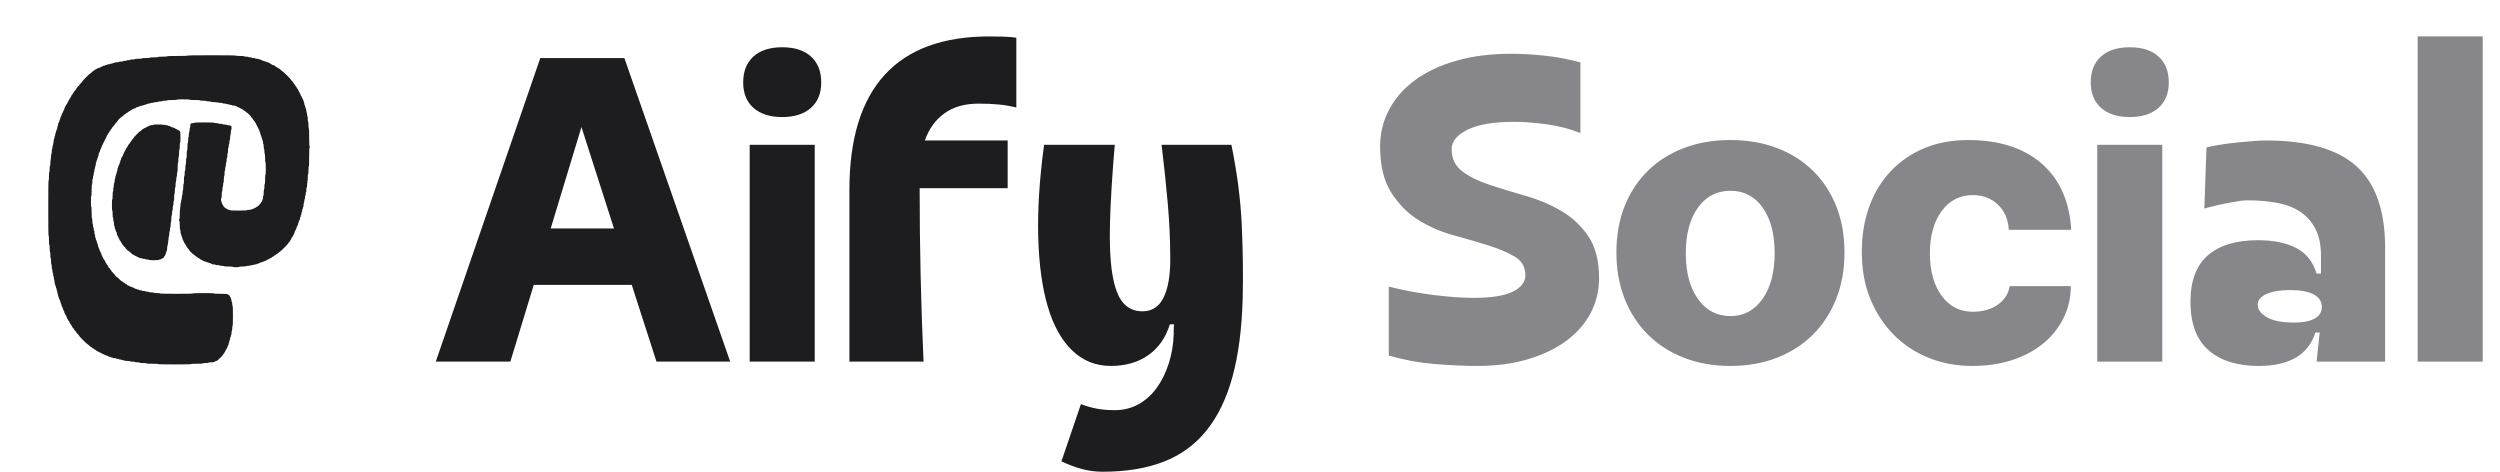
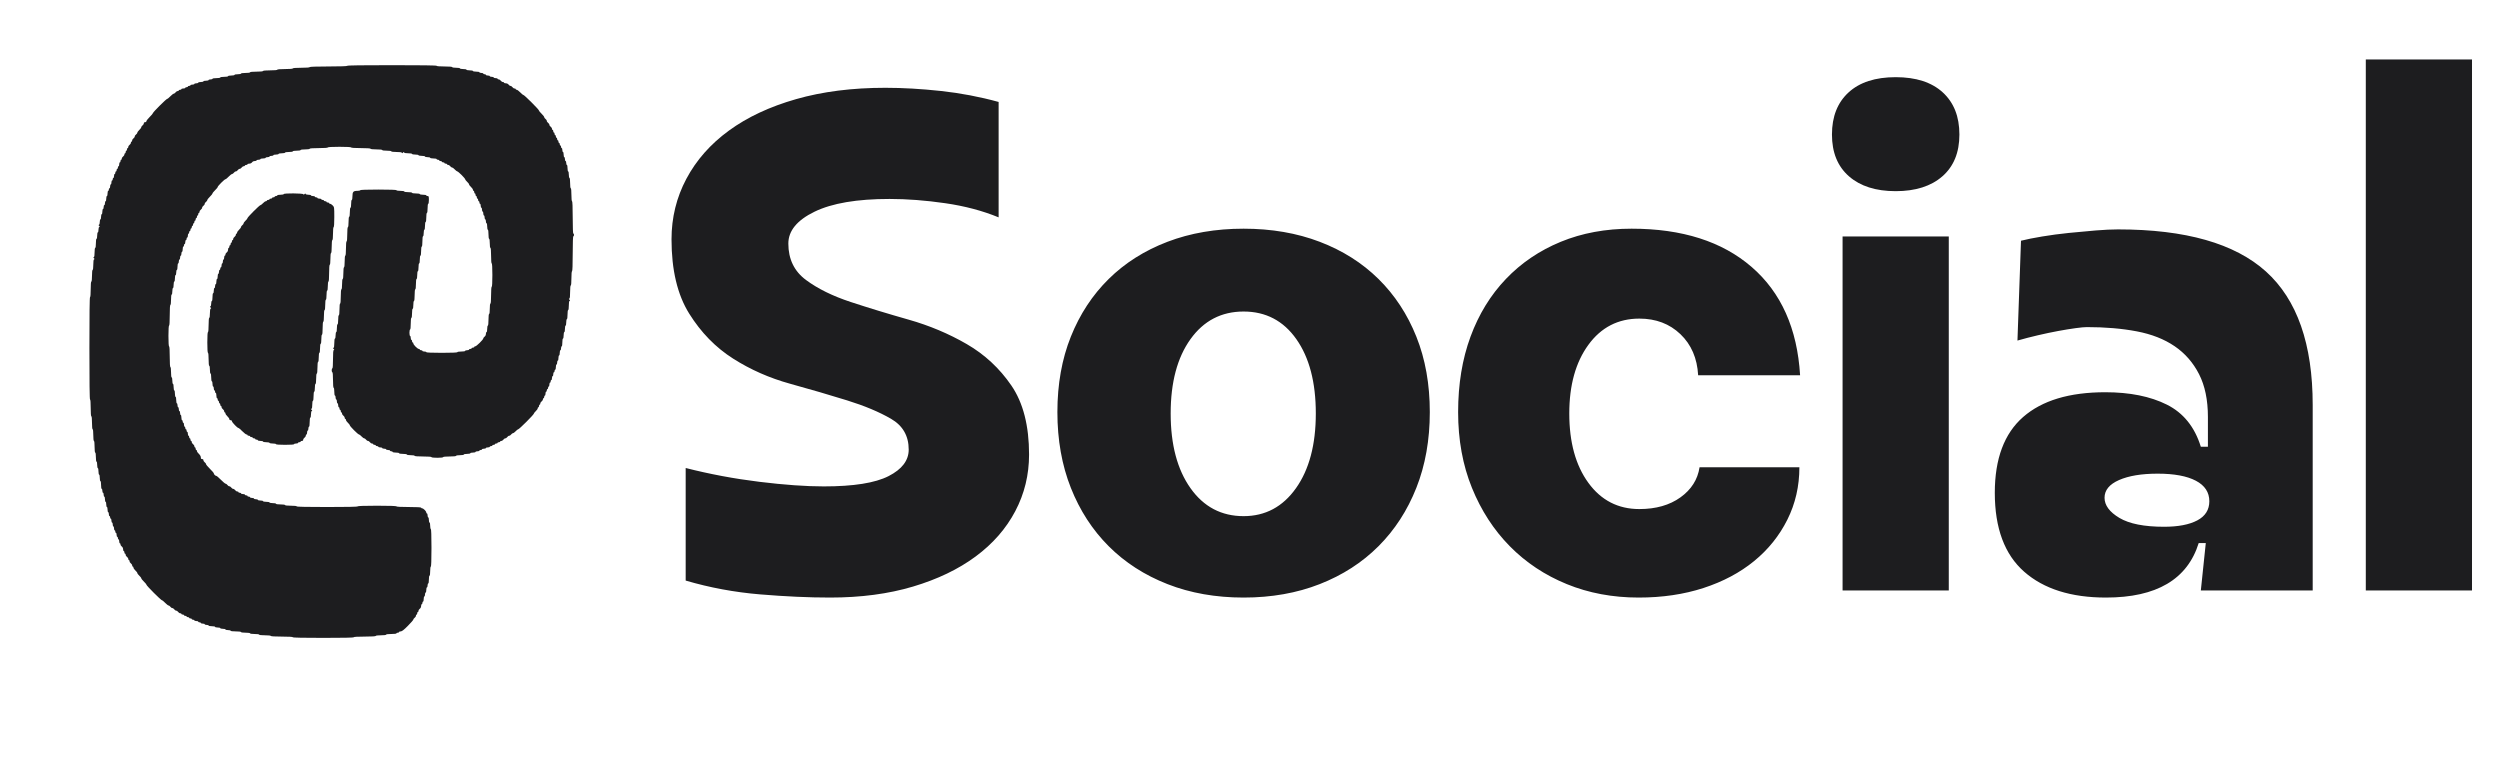
- <svg xmlns="http://www.w3.org/2000/svg" viewBox="0 0 5766 1088">
-   <svg x="0" y="71" width="826" height="826" viewBox="0 0 1024 1024" color="#1D1D1F">
+ <svg xmlns="http://www.w3.org/2000/svg" viewBox="0 0 3531 1088">
+   <svg x="0" y="28" width="937" height="937" viewBox="0 0 1024 1024" color="#1D1D1F">
    <g transform="translate(0,1024) scale(0.1,-0.1)" fill="currentColor" stroke="none">
      <path d="M5360 9530 c0 -6 -103 -10 -290 -10 -187 0 -290 -4 -290 -10 0 -6 -50 -10 -130 -10 -80 0 -130 -4 -130 -10 0 -6 -47 -10 -120 -10 -73 0 -120 -4 -120 -10 0 -6 -43 -10 -110 -10 -67 0 -110 -4 -110 -10 0 -6 -40 -10 -100 -10 -60 0 -100 -4 -100 -10 0 -6 -30 -10 -70 -10 -40 0 -70 -4 -70 -10 0 -5 -22 -10 -50 -10 -27 0 -50 -4 -50 -10 0 -5 -22 -10 -50 -10 -27 0 -50 -4 -50 -10 0 -6 -27 -10 -60 -10 -33 0 -60 -4 -60 -10 0 -6 -27 -10 -60 -10 -33 0 -60 -4 -60 -10 0 -5 -13 -10 -30 -10 -16 0 -30 -4 -30 -10 0 -5 -18 -10 -40 -10 -22 0 -40 -4 -40 -10 0 -5 -18 -10 -40 -10 -22 0 -40 -4 -40 -10 0 -5 -13 -10 -30 -10 -16 0 -30 -4 -30 -10 0 -5 -13 -10 -30 -10 -16 0 -30 -4 -30 -10 0 -5 -9 -10 -20 -10 -11 0 -20 -4 -20 -10 0 -5 -9 -10 -20 -10 -11 0 -20 -4 -20 -10 0 -5 -13 -10 -30 -10 -16 0 -30 -4 -30 -10 0 -5 -9 -10 -20 -10 -11 0 -20 -4 -20 -10 0 -5 -8 -10 -18 -10 -10 0 -24 -9 -32 -20 -8 -11 -21 -20 -28 -20 -7 0 -31 -18 -52 -40 -21 -22 -43 -40 -49 -40 -14 0 -221 -206 -221 -221 0 -5 -22 -32 -50 -59 -27 -27 -50 -56 -50 -64 0 -9 -9 -16 -20 -16 -13 0 -20 -7 -20 -18 0 -10 -9 -24 -20 -32 -11 -8 -20 -21 -20 -28 0 -8 -13 -27 -30 -42 -16 -15 -30 -34 -30 -42 0 -7 -9 -20 -20 -28 -11 -8 -20 -21 -20 -30 0 -9 -9 -22 -20 -30 -11 -8 -20 -22 -20 -32 0 -10 -4 -18 -10 -18 -5 0 -10 -8 -10 -18 0 -10 -9 -24 -20 -32 -11 -8 -20 -22 -20 -32 0 -10 -4 -18 -10 -18 -5 0 -10 -9 -10 -20 0 -11 -4 -20 -10 -20 -5 0 -10 -9 -10 -20 0 -11 -4 -20 -10 -20 -5 0 -10 -8 -10 -18 0 -10 -9 -24 -20 -32 -11 -8 -20 -22 -20 -32 0 -10 -4 -18 -10 -18 -5 0 -10 -9 -10 -20 0 -11 -4 -20 -10 -20 -5 0 -10 -13 -10 -30 0 -16 -4 -30 -10 -30 -5 0 -10 -9 -10 -20 0 -11 -4 -20 -10 -20 -5 0 -10 -9 -10 -20 0 -11 -4 -20 -10 -20 -5 0 -10 -9 -10 -20 0 -11 -4 -20 -10 -20 -5 0 -10 -13 -10 -30 0 -16 -4 -30 -10 -30 -5 0 -10 -9 -10 -20 0 -11 -4 -20 -10 -20 -5 0 -10 -13 -10 -30 0 -16 -4 -30 -10 -30 -5 0 -10 -13 -10 -30 0 -16 -4 -30 -10 -30 -5 0 -10 -9 -10 -20 0 -11 -4 -20 -10 -20 -5 0 -10 -18 -10 -40 0 -22 -4 -40 -10 -40 -5 0 -10 -18 -10 -40 0 -22 -4 -40 -10 -40 -5 0 -10 -13 -10 -30 0 -16 -4 -30 -10 -30 -5 0 -10 -13 -10 -30 0 -16 -4 -30 -10 -30 -5 0 -10 -18 -10 -40 0 -22 -4 -40 -10 -40 -5 0 -10 -18 -10 -40 0 -22 -4 -40 -10 -40 -5 0 -10 -18 -10 -39 0 -22 -5 -42 -12 -44 -10 -4 -9 -8 2 -17 11 -9 12 -13 3 -17 -8 -2 -13 -22 -13 -44 0 -21 -4 -39 -10 -39 -5 0 -10 -22 -10 -50 0 -27 -4 -50 -10 -50 -6 0 -10 -30 -10 -70 0 -40 -4 -70 -10 -70 -6 0 -10 -30 -10 -69 0 -46 -4 -71 -12 -74 -10 -4 -9 -8 2 -17 11 -9 12 -13 3 -17 -9 -3 -13 -30 -13 -84 0 -46 -4 -79 -10 -79 -6 0 -10 -37 -10 -90 0 -53 -4 -90 -10 -90 -6 0 -10 -47 -10 -120 0 -73 -4 -120 -10 -120 -7 0 -10 -270 -10 -790 0 -520 3 -790 10 -790 6 0 10 -50 10 -130 0 -80 4 -130 10 -130 6 0 10 -40 10 -100 0 -60 4 -100 10 -100 6 0 10 -37 10 -90 0 -53 4 -90 10 -90 6 0 10 -37 10 -90 0 -53 4 -90 10 -90 6 0 10 -30 10 -70 0 -40 4 -70 10 -70 6 0 10 -22 10 -50 0 -27 5 -50 10 -50 6 0 10 -22 10 -50 0 -27 5 -50 10 -50 6 0 10 -22 10 -50 0 -27 5 -50 10 -50 6 0 10 -27 10 -60 0 -33 4 -60 10 -60 6 0 10 -13 10 -30 0 -16 5 -30 10 -30 6 0 10 -13 10 -30 0 -16 5 -30 10 -30 6 0 10 -18 10 -40 0 -22 5 -40 10 -40 6 0 10 -18 10 -40 0 -22 5 -40 10 -40 6 0 10 -18 10 -40 0 -22 5 -40 10 -40 6 0 10 -13 10 -30 0 -16 5 -30 10 -30 6 0 10 -9 10 -20 0 -11 5 -20 10 -20 6 0 10 -13 10 -30 0 -16 5 -30 10 -30 6 0 10 -13 10 -30 0 -16 5 -30 10 -30 6 0 10 -13 10 -30 0 -16 5 -30 10 -30 6 0 10 -9 10 -20 0 -11 5 -20 10 -20 6 0 10 -13 10 -30 0 -16 5 -30 10 -30 6 0 10 -9 10 -20 0 -11 5 -20 10 -20 6 0 10 -13 10 -30 0 -16 5 -30 10 -30 6 0 10 -8 10 -18 0 -10 9 -24 20 -32 12 -8 20 -26 20 -42 0 -15 5 -28 10 -28 6 0 10 -9 10 -20 0 -11 5 -20 10 -20 6 0 10 -8 10 -18 0 -10 9 -24 20 -32 11 -8 20 -22 20 -32 0 -10 5 -18 10 -18 6 0 10 -8 10 -18 0 -10 9 -24 20 -32 11 -8 20 -22 20 -32 0 -10 5 -18 10 -18 6 0 10 -7 10 -16 0 -9 14 -29 30 -44 17 -15 30 -33 30 -40 0 -7 14 -25 30 -40 17 -15 30 -33 30 -40 0 -6 18 -29 40 -50 22 -21 40 -43 40 -49 0 -15 226 -241 241 -241 6 0 28 -18 49 -40 21 -22 45 -40 52 -40 7 0 20 -9 28 -20 8 -11 21 -20 30 -20 9 0 22 -9 30 -20 8 -11 21 -20 30 -20 9 0 22 -9 30 -20 8 -11 22 -20 32 -20 10 0 18 -4 18 -10 0 -5 9 -10 20 -10 11 0 20 -4 20 -10 0 -5 9 -10 20 -10 11 0 20 -4 20 -10 0 -5 9 -10 20 -10 11 0 20 -4 20 -10 0 -5 9 -10 20 -10 11 0 20 -4 20 -10 0 -5 9 -10 20 -10 11 0 20 -4 20 -10 0 -5 14 -10 30 -10 17 0 30 -4 30 -10 0 -5 9 -10 20 -10 11 0 20 -4 20 -10 0 -5 14 -10 30 -10 17 0 30 -4 30 -10 0 -5 14 -10 30 -10 17 0 30 -4 30 -10 0 -5 23 -10 50 -10 28 0 50 -4 50 -10 0 -5 18 -10 40 -10 22 0 40 -4 40 -10 0 -5 18 -10 40 -10 22 0 40 -4 40 -10 0 -5 18 -10 40 -10 22 0 40 -4 40 -10 0 -6 33 -10 80 -10 47 0 80 -4 80 -10 0 -6 30 -10 70 -10 40 0 70 -4 70 -10 0 -6 30 -10 70 -10 40 0 70 -4 70 -10 0 -6 37 -10 90 -10 53 0 90 -4 90 -10 0 -6 63 -10 170 -10 107 0 170 -4 170 -10 0 -7 163 -10 470 -10 307 0 470 3 470 10 0 6 63 10 170 10 107 0 170 4 170 10 0 6 33 10 80 10 47 0 80 4 80 10 0 6 33 10 80 10 47 0 80 4 80 10 0 6 9 10 20 10 11 0 20 5 20 10 0 6 11 10 25 10 18 0 49 23 110 85 47 47 85 91 85 98 0 7 9 19 20 27 11 8 20 22 20 32 0 10 5 18 10 18 6 0 10 9 10 20 0 11 5 20 10 20 6 0 10 8 10 18 0 10 9 24 20 32 12 8 20 26 20 42 0 15 5 28 10 28 6 0 10 9 10 20 0 11 5 20 10 20 6 0 10 18 10 40 0 22 5 40 10 40 6 0 10 14 10 30 0 17 5 30 10 30 6 0 10 18 10 40 0 22 5 40 10 40 6 0 10 14 10 30 0 17 5 30 10 30 6 0 10 27 10 60 0 33 4 60 10 60 6 0 10 30 10 70 0 40 4 70 10 70 6 0 10 103 10 290 0 187 -4 290 -10 290 -5 0 -10 23 -10 50 0 28 -4 50 -10 50 -5 0 -10 18 -10 40 0 22 -4 40 -10 40 -5 0 -10 14 -10 30 0 17 -4 30 -10 30 -5 0 -10 7 -10 15 0 20 -45 65 -65 65 -8 0 -15 5 -15 10 0 6 -70 10 -190 10 -120 0 -190 4 -190 10 0 6 -107 10 -300 10 -193 0 -300 -4 -300 -10 0 -7 -163 -10 -470 -10 -307 0 -470 3 -470 10 0 6 -37 10 -90 10 -53 0 -90 4 -90 10 0 6 -30 10 -70 10 -40 0 -70 4 -70 10 0 6 -22 10 -50 10 -27 0 -50 5 -50 10 0 6 -22 10 -50 10 -27 0 -50 5 -50 10 0 6 -18 10 -40 10 -22 0 -40 5 -40 10 0 6 -13 10 -30 10 -16 0 -30 5 -30 10 0 6 -13 10 -30 10 -16 0 -30 5 -30 10 0 6 -9 10 -20 10 -11 0 -20 5 -20 10 0 6 -9 10 -20 10 -11 0 -20 5 -20 10 0 6 -13 10 -30 10 -16 0 -30 5 -30 10 0 6 -9 10 -20 10 -11 0 -20 5 -20 10 0 6 -8 10 -18 10 -10 0 -24 9 -32 20 -8 11 -21 20 -30 20 -9 0 -22 9 -30 20 -8 11 -21 20 -30 20 -9 0 -22 9 -30 20 -8 11 -20 20 -28 20 -7 0 -40 27 -72 60 -32 33 -64 60 -70 60 -15 0 -40 25 -40 40 0 6 -27 38 -60 70 -33 32 -60 65 -60 72 0 8 -9 20 -20 28 -11 8 -20 22 -20 32 0 11 -7 18 -20 18 -15 0 -20 7 -20 26 0 16 -12 37 -30 54 -17 15 -30 35 -30 44 0 9 -4 16 -10 16 -5 0 -10 9 -10 20 0 11 -4 20 -10 20 -5 0 -10 8 -10 18 0 10 -9 24 -20 32 -11 8 -20 22 -20 32 0 10 -4 18 -10 18 -5 0 -10 9 -10 20 0 11 -4 20 -10 20 -5 0 -10 9 -10 20 0 11 -4 20 -10 20 -5 0 -10 14 -10 30 0 17 -4 30 -10 30 -5 0 -10 9 -10 20 0 11 -4 20 -10 20 -5 0 -10 9 -10 20 0 11 -4 20 -10 20 -5 0 -10 14 -10 30 0 17 -4 30 -10 30 -5 0 -10 9 -10 20 0 11 -4 20 -10 20 -5 0 -10 18 -10 40 0 22 -4 40 -10 40 -5 0 -10 14 -10 30 0 17 -4 30 -10 30 -5 0 -10 14 -10 30 0 17 -4 30 -10 30 -5 0 -10 14 -10 30 0 17 -4 30 -10 30 -5 0 -10 23 -10 50 0 28 -4 50 -10 50 -5 0 -10 23 -10 50 0 28 -4 50 -10 50 -5 0 -10 23 -10 50 0 28 -4 50 -10 50 -5 0 -10 23 -10 50 0 28 -4 50 -10 50 -6 0 -10 33 -10 80 0 47 -4 80 -10 80 -6 0 -10 60 -10 160 0 100 -4 160 -10 160 -6 0 -10 60 -10 160 0 100 4 160 10 160 6 0 10 60 10 160 0 100 4 160 10 160 6 0 10 33 10 80 0 47 4 80 10 80 6 0 10 23 10 50 0 28 5 50 10 50 6 0 10 23 10 50 0 28 5 50 10 50 6 0 10 23 10 50 0 28 5 50 10 50 6 0 10 18 10 40 0 22 5 40 10 40 6 0 10 23 10 50 0 28 5 50 10 50 6 0 10 14 10 30 0 17 5 30 10 30 6 0 10 14 10 30 0 17 5 30 10 30 6 0 10 14 10 30 0 17 5 30 10 30 6 0 10 18 10 40 0 22 5 40 10 40 6 0 10 9 10 20 0 11 5 20 10 20 6 0 10 14 10 30 0 17 5 30 10 30 6 0 10 9 10 20 0 11 5 20 10 20 6 0 10 14 10 30 0 17 5 30 10 30 6 0 10 9 10 20 0 11 5 20 10 20 6 0 10 9 10 20 0 11 5 20 10 20 6 0 10 9 10 20 0 11 5 20 10 20 6 0 10 9 10 20 0 11 5 20 10 20 6 0 10 9 10 20 0 11 5 20 10 20 6 0 10 9 10 20 0 11 5 20 10 20 6 0 10 9 10 20 0 11 5 20 10 20 6 0 10 9 10 20 0 11 5 20 10 20 6 0 10 8 10 18 0 10 9 24 20 32 11 8 20 21 20 30 0 9 9 22 20 30 11 8 20 21 20 30 0 9 9 22 20 30 11 8 20 21 20 28 0 7 18 31 40 52 22 21 40 44 40 50 0 6 18 29 40 50 22 21 40 43 40 49 0 15 106 121 121 121 6 0 28 18 49 40 21 22 45 40 52 40 7 0 20 9 28 20 8 11 21 20 30 20 9 0 22 9 30 20 8 11 21 20 30 20 9 0 22 9 30 20 8 11 22 20 32 20 10 0 18 5 18 10 0 6 9 10 20 10 11 0 20 5 20 10 0 6 13 10 28 10 16 0 34 8 42 20 8 12 26 20 42 20 15 0 28 5 28 10 0 6 14 10 30 10 17 0 30 5 30 10 0 6 18 10 40 10 22 0 40 5 40 10 0 6 14 10 30 10 17 0 30 5 30 10 0 6 14 10 30 10 17 0 30 5 30 10 0 6 18 10 40 10 22 0 40 5 40 10 0 6 23 10 50 10 28 0 50 5 50 10 0 6 27 10 60 10 33 0 60 4 60 10 0 6 27 10 60 10 33 0 60 4 60 10 0 6 30 10 70 10 40 0 70 4 70 10 0 6 53 10 140 10 87 0 140 4 140 10 0 6 67 10 180 10 113 0 180 -4 180 -10 0 -6 57 -10 150 -10 93 0 150 -4 150 -10 0 -6 37 -10 90 -10 53 0 90 -4 90 -10 0 -6 30 -10 70 -10 40 0 70 -4 70 -10 0 -6 33 -10 79 -10 54 0 81 -4 84 -12 4 -10 8 -9 17 2 9 11 13 12 17 3 3 -9 26 -13 64 -13 33 0 59 -4 59 -10 0 -5 23 -10 50 -10 28 0 50 -4 50 -10 0 -5 23 -10 50 -10 28 0 50 -4 50 -10 0 -5 18 -10 40 -10 22 0 40 -4 40 -10 0 -5 23 -10 50 -10 28 0 50 -4 50 -10 0 -5 9 -10 20 -10 11 0 20 -4 20 -10 0 -5 9 -10 20 -10 11 0 20 -4 20 -10 0 -5 9 -10 20 -10 11 0 20 -4 20 -10 0 -5 9 -10 20 -10 11 0 20 -4 20 -10 0 -5 8 -10 18 -10 10 0 24 -9 32 -20 8 -11 21 -20 28 -20 8 0 27 -13 42 -30 15 -16 33 -30 39 -30 6 0 36 -25 66 -55 30 -30 55 -60 55 -66 0 -6 14 -24 30 -39 17 -15 30 -33 30 -40 0 -7 14 -25 30 -40 17 -15 30 -35 30 -44 0 -9 5 -16 10 -16 6 0 10 -9 10 -20 0 -11 5 -20 10 -20 6 0 10 -9 10 -20 0 -11 5 -20 10 -20 6 0 10 -9 10 -20 0 -11 5 -20 10 -20 6 0 10 -9 10 -20 0 -11 5 -20 10 -20 6 0 10 -9 10 -20 0 -11 5 -20 10 -20 6 0 10 -13 10 -30 0 -16 5 -30 10 -30 6 0 10 -13 10 -30 0 -16 5 -30 10 -30 6 0 10 -13 10 -30 0 -16 5 -30 10 -30 6 0 10 -13 10 -30 0 -16 5 -30 10 -30 6 0 10 -13 10 -30 0 -16 5 -30 10 -30 6 0 10 -22 10 -50 0 -27 5 -50 10 -50 6 0 10 -30 10 -70 0 -40 4 -70 10 -70 6 0 10 -30 10 -70 0 -40 4 -70 10 -70 6 0 10 -47 10 -120 0 -73 4 -120 10 -120 6 0 10 -67 10 -180 0 -113 -4 -180 -10 -180 -6 0 -10 -50 -10 -130 0 -80 -4 -130 -10 -130 -6 0 -10 -33 -10 -80 0 -47 -4 -80 -10 -80 -6 0 -10 -37 -10 -90 0 -53 -4 -90 -10 -90 -5 0 -10 -22 -10 -50 0 -27 -4 -50 -10 -50 -5 0 -10 -13 -10 -28 0 -16 -8 -34 -20 -42 -11 -8 -20 -20 -20 -27 0 -19 -106 -123 -125 -123 -8 0 -15 -4 -15 -10 0 -5 -9 -10 -20 -10 -11 0 -20 -4 -20 -10 0 -5 -9 -10 -20 -10 -11 0 -20 -4 -20 -10 0 -5 -13 -10 -30 -10 -16 0 -30 -4 -30 -10 0 -6 -27 -10 -60 -10 -33 0 -60 -4 -60 -10 0 -6 -87 -10 -240 -10 -153 0 -240 4 -240 10 0 6 -13 10 -30 10 -16 0 -30 5 -30 10 0 6 -9 10 -20 10 -11 0 -20 5 -20 10 0 6 -7 10 -15 10 -20 0 -85 65 -85 85 0 8 -4 15 -10 15 -5 0 -10 9 -10 20 0 11 -4 20 -10 20 -5 0 -10 14 -10 30 0 17 -4 30 -10 30 -5 0 -10 23 -10 50 0 28 5 50 10 50 6 0 10 37 10 90 0 53 4 90 10 90 6 0 10 30 10 70 0 40 4 70 10 70 6 0 10 27 10 60 0 33 4 60 10 60 6 0 10 37 10 90 0 53 4 90 10 90 6 0 10 33 10 80 0 47 4 80 10 80 6 0 10 27 10 60 0 33 4 60 10 60 6 0 10 27 10 60 0 33 4 60 10 60 6 0 10 27 10 60 0 33 4 60 10 60 6 0 10 30 10 70 0 40 4 70 10 70 6 0 10 33 10 80 0 47 4 80 10 80 6 0 10 23 10 50 0 28 5 50 10 50 6 0 10 27 10 60 0 33 4 60 10 60 6 0 10 30 10 70 0 40 4 70 10 70 6 0 10 30 10 70 0 40 4 70 10 70 6 0 10 27 10 60 0 53 -2 60 -20 60 -11 0 -20 5 -20 10 0 6 -22 10 -50 10 -27 0 -50 5 -50 10 0 6 -27 10 -60 10 -33 0 -60 4 -60 10 0 6 -27 10 -60 10 -33 0 -60 4 -60 10 0 6 -27 10 -60 10 -33 0 -60 4 -60 10 0 6 -100 10 -280 10 -180 0 -280 -4 -280 -10 0 -5 -21 -10 -46 -10 -60 0 -74 -15 -74 -84 0 -31 -4 -56 -10 -56 -6 0 -10 -27 -10 -60 0 -33 -4 -60 -10 -60 -6 0 -10 -30 -10 -70 0 -40 -4 -70 -10 -70 -6 0 -10 -33 -10 -80 0 -47 -4 -80 -10 -80 -6 0 -10 -43 -10 -110 0 -67 -4 -110 -10 -110 -6 0 -10 -43 -10 -110 0 -67 -4 -110 -10 -110 -6 0 -10 -37 -10 -90 0 -53 -4 -90 -10 -90 -6 0 -10 -37 -10 -90 0 -53 -4 -90 -10 -90 -6 0 -10 -33 -10 -80 0 -47 -4 -80 -10 -80 -6 0 -10 -43 -10 -110 0 -67 -4 -110 -10 -110 -6 0 -10 -37 -10 -90 0 -53 -4 -90 -10 -90 -6 0 -10 -30 -10 -70 0 -40 -4 -70 -10 -70 -6 0 -10 -27 -10 -60 0 -33 -4 -60 -10 -60 -5 0 -10 -22 -10 -50 0 -27 -4 -50 -10 -50 -6 0 -10 -30 -10 -69 0 -46 -4 -71 -12 -74 -10 -4 -9 -8 2 -17 11 -9 12 -13 3 -17 -10 -3 -13 -42 -13 -144 0 -86 -4 -139 -10 -139 -5 0 -10 -13 -10 -30 0 -16 5 -30 10 -30 6 0 10 -47 10 -120 0 -73 4 -120 10 -120 6 0 10 -27 10 -60 0 -33 4 -60 10 -60 6 0 10 -13 10 -30 0 -16 5 -30 10 -30 6 0 10 -13 10 -30 0 -16 5 -30 10 -30 6 0 10 -13 10 -30 0 -16 5 -30 10 -30 6 0 10 -9 10 -20 0 -11 5 -20 10 -20 6 0 10 -9 10 -20 0 -11 5 -20 10 -20 6 0 10 -8 10 -18 0 -10 9 -24 20 -32 11 -8 20 -22 20 -32 0 -10 5 -18 10 -18 6 0 10 -7 10 -16 0 -9 14 -29 30 -44 17 -15 30 -33 30 -39 0 -15 126 -141 141 -141 6 0 24 -13 39 -30 15 -16 34 -30 42 -30 7 0 20 -9 28 -20 8 -11 21 -20 30 -20 9 0 22 -9 30 -20 8 -11 22 -20 32 -20 10 0 18 -4 18 -10 0 -5 9 -10 20 -10 11 0 20 -4 20 -10 0 -5 9 -10 20 -10 11 0 20 -4 20 -10 0 -5 14 -10 30 -10 17 0 30 -4 30 -10 0 -5 14 -10 30 -10 17 0 30 -4 30 -10 0 -5 14 -10 30 -10 17 0 30 -4 30 -10 0 -5 9 -10 20 -10 11 0 20 -4 20 -10 0 -5 23 -10 50 -10 28 0 50 -4 50 -10 0 -6 27 -10 60 -10 33 0 60 -4 60 -10 0 -6 27 -10 60 -10 33 0 60 -4 60 -10 0 -6 50 -10 130 -10 80 0 130 -4 130 -10 0 -6 37 -10 90 -10 53 0 90 4 90 10 0 6 40 10 100 10 60 0 100 4 100 10 0 6 27 10 60 10 33 0 60 4 60 10 0 6 23 10 50 10 28 0 50 5 50 10 0 6 18 10 40 10 22 0 40 5 40 10 0 6 14 10 30 10 17 0 30 5 30 10 0 6 9 10 20 10 11 0 20 5 20 10 0 6 14 10 30 10 17 0 30 5 30 10 0 6 14 10 30 10 17 0 30 5 30 10 0 6 9 10 20 10 11 0 20 5 20 10 0 6 9 10 20 10 11 0 20 5 20 10 0 6 9 10 20 10 11 0 20 5 20 10 0 6 9 10 20 10 11 0 20 5 20 10 0 6 8 10 18 10 10 0 24 9 32 20 8 11 21 20 30 20 9 0 22 9 30 20 8 11 21 20 30 20 9 0 22 9 30 20 8 11 21 20 28 20 8 0 27 14 42 30 15 17 33 30 39 30 15 0 241 226 241 241 0 6 14 24 30 39 17 15 30 35 30 44 0 9 5 16 10 16 6 0 10 9 10 20 0 11 5 20 10 20 6 0 10 8 10 18 0 10 9 24 20 32 11 8 20 22 20 32 0 10 5 18 10 18 6 0 10 9 10 20 0 11 5 20 10 20 6 0 10 14 10 30 0 17 5 30 10 30 6 0 10 9 10 20 0 11 5 20 10 20 6 0 10 9 10 20 0 11 5 20 10 20 6 0 10 14 10 30 0 17 5 30 10 30 6 0 10 9 10 20 0 11 5 20 10 20 6 0 10 14 10 30 0 17 5 30 10 30 6 0 10 14 10 30 0 17 5 30 10 30 6 0 10 9 10 20 0 11 5 20 10 20 6 0 10 18 10 40 0 22 5 40 10 40 6 0 10 14 10 30 0 17 5 30 10 30 6 0 10 18 10 40 0 22 5 40 10 40 6 0 10 18 10 40 0 22 5 40 10 40 6 0 10 14 10 30 0 17 5 30 10 30 6 0 10 27 10 60 0 33 4 60 10 60 6 0 10 23 10 50 0 28 5 50 10 50 6 0 10 23 10 50 0 28 5 50 10 50 6 0 10 23 10 50 0 28 5 50 10 50 6 0 10 30 10 70 0 40 4 70 10 70 6 0 10 30 10 69 0 46 4 71 13 74 9 4 8 8 -3 17 -11 9 -12 13 -2 17 8 3 12 34 12 104 0 59 4 99 10 99 6 0 10 43 10 110 0 67 4 110 10 110 6 0 10 97 10 270 0 173 4 270 10 270 6 0 10 9 10 20 0 11 -4 20 -10 20 -6 0 -10 90 -10 250 0 160 -4 250 -10 250 -6 0 -10 40 -10 100 0 60 -4 100 -10 100 -6 0 -10 33 -10 80 0 47 -4 80 -10 80 -5 0 -10 23 -10 50 0 28 -4 50 -10 50 -5 0 -10 23 -10 50 0 28 -4 50 -10 50 -5 0 -10 14 -10 30 0 17 -4 30 -10 30 -5 0 -10 14 -10 30 0 17 -4 30 -10 30 -5 0 -10 18 -10 40 0 22 -4 40 -10 40 -5 0 -10 14 -10 30 0 17 -4 30 -10 30 -5 0 -10 9 -10 20 0 11 -4 20 -10 20 -5 0 -10 9 -10 20 0 11 -4 20 -10 20 -5 0 -10 9 -10 20 0 11 -4 20 -10 20 -5 0 -10 9 -10 20 0 11 -4 20 -10 20 -5 0 -10 9 -10 20 0 11 -4 20 -10 20 -5 0 -10 9 -10 20 0 11 -4 20 -10 20 -5 0 -10 9 -10 20 0 11 -4 20 -10 20 -5 0 -10 8 -10 18 0 10 -9 24 -20 32 -11 8 -20 21 -20 30 0 9 -9 22 -20 30 -11 8 -20 21 -20 30 0 9 -9 22 -20 30 -11 8 -20 21 -20 28 0 7 -18 31 -40 52 -22 21 -40 43 -40 49 0 15 -226 241 -241 241 -6 0 -28 18 -49 40 -21 22 -46 40 -54 40 -9 0 -16 5 -16 10 0 6 -8 10 -18 10 -10 0 -24 9 -32 20 -8 11 -21 20 -30 20 -9 0 -22 9 -30 20 -8 12 -26 20 -42 20 -15 0 -28 5 -28 10 0 6 -8 10 -18 10 -10 0 -24 9 -32 20 -8 11 -22 20 -32 20 -10 0 -18 5 -18 10 0 6 -13 10 -30 10 -16 0 -30 5 -30 10 0 6 -13 10 -30 10 -16 0 -30 5 -30 10 0 6 -13 10 -30 10 -16 0 -30 5 -30 10 0 6 -9 10 -20 10 -11 0 -20 5 -20 10 0 6 -13 10 -30 10 -16 0 -30 5 -30 10 0 6 -22 10 -50 10 -27 0 -50 5 -50 10 0 6 -22 10 -50 10 -27 0 -50 5 -50 10 0 6 -22 10 -50 10 -27 0 -50 5 -50 10 0 6 -27 10 -60 10 -33 0 -60 4 -60 10 0 6 -47 10 -120 10 -73 0 -120 4 -120 10 0 7 -237 10 -690 10 -453 0 -690 -3 -690 -10z" />
      <path d="M4380 7550 c0 -5 -22 -10 -50 -10 -27 0 -50 -4 -50 -10 0 -5 -9 -10 -20 -10 -11 0 -20 -4 -20 -10 0 -5 -9 -10 -20 -10 -11 0 -20 -4 -20 -10 0 -5 -9 -10 -20 -10 -11 0 -20 -4 -20 -10 0 -5 -9 -10 -20 -10 -11 0 -20 -4 -20 -10 0 -5 -7 -10 -16 -10 -9 0 -29 -13 -44 -30 -15 -16 -33 -30 -39 -30 -15 0 -201 -186 -201 -201 0 -6 -13 -24 -30 -39 -16 -15 -30 -34 -30 -42 0 -7 -9 -20 -20 -28 -11 -8 -20 -21 -20 -28 0 -8 -13 -27 -30 -42 -16 -15 -30 -35 -30 -44 0 -9 -4 -16 -10 -16 -5 0 -10 -8 -10 -18 0 -10 -9 -24 -20 -32 -11 -8 -20 -22 -20 -32 0 -10 -4 -18 -10 -18 -5 0 -10 -9 -10 -20 0 -11 -4 -20 -10 -20 -5 0 -10 -9 -10 -20 0 -11 -4 -20 -10 -20 -5 0 -10 -9 -10 -20 0 -11 -4 -20 -10 -20 -5 0 -10 -13 -10 -28 0 -16 -8 -34 -20 -42 -11 -8 -20 -22 -20 -32 0 -10 -4 -18 -10 -18 -5 0 -10 -13 -10 -30 0 -16 -4 -30 -10 -30 -5 0 -10 -13 -10 -30 0 -16 -4 -30 -10 -30 -5 0 -10 -13 -10 -30 0 -16 -4 -30 -10 -30 -5 0 -10 -9 -10 -20 0 -11 -4 -20 -10 -20 -5 0 -10 -13 -10 -30 0 -16 -4 -30 -10 -30 -5 0 -10 -18 -10 -40 0 -22 -4 -40 -10 -40 -5 0 -10 -18 -10 -40 0 -22 -4 -40 -10 -40 -5 0 -10 -13 -10 -30 0 -16 -4 -30 -10 -30 -5 0 -10 -18 -10 -40 0 -22 -4 -40 -10 -40 -6 0 -10 -27 -10 -60 0 -33 -4 -60 -10 -60 -5 0 -10 -18 -10 -39 0 -22 -5 -42 -12 -44 -10 -4 -9 -8 2 -17 11 -9 12 -13 3 -17 -9 -3 -13 -28 -13 -74 0 -39 -4 -69 -10 -69 -6 0 -10 -43 -10 -110 0 -67 -4 -110 -10 -110 -6 0 -10 -60 -10 -160 0 -100 4 -160 10 -160 6 0 10 -40 10 -100 0 -60 4 -100 10 -100 6 0 10 -27 10 -60 0 -33 4 -60 10 -60 6 0 10 -27 10 -60 0 -33 4 -60 10 -60 6 0 10 -18 10 -40 0 -22 5 -40 10 -40 6 0 10 -13 10 -30 0 -16 5 -30 10 -30 6 0 10 -9 10 -20 0 -11 5 -20 10 -20 6 0 10 -18 10 -40 0 -22 5 -40 10 -40 6 0 10 -9 10 -20 0 -11 5 -20 10 -20 6 0 10 -9 10 -20 0 -11 5 -20 10 -20 6 0 10 -9 10 -20 0 -11 5 -20 10 -20 6 0 10 -8 10 -18 0 -10 9 -24 20 -32 11 -8 20 -22 20 -32 0 -10 5 -18 10 -18 6 0 10 -7 10 -16 0 -9 14 -29 30 -44 17 -15 30 -35 30 -44 0 -9 8 -16 20 -16 11 0 20 -7 20 -15 0 -18 84 -105 100 -105 6 0 33 -22 60 -50 27 -27 56 -50 64 -50 9 0 16 -4 16 -10 0 -5 9 -10 20 -10 11 0 20 -4 20 -10 0 -5 9 -10 20 -10 11 0 20 -4 20 -10 0 -5 9 -10 20 -10 11 0 20 -4 20 -10 0 -5 9 -10 20 -10 11 0 20 -4 20 -10 0 -5 18 -10 40 -10 22 0 40 -4 40 -10 0 -5 23 -10 50 -10 28 0 50 -4 50 -10 0 -5 23 -10 50 -10 28 0 50 -4 50 -10 0 -6 53 -10 140 -10 87 0 140 4 140 10 0 6 14 10 30 10 17 0 30 5 30 10 0 6 9 10 20 10 11 0 20 5 20 10 0 6 9 10 20 10 13 0 20 7 20 18 0 10 9 24 20 32 11 8 20 22 20 32 0 10 5 18 10 18 6 0 10 14 10 30 0 17 5 30 10 30 6 0 10 14 10 30 0 17 5 30 10 30 6 0 10 30 10 70 0 40 4 70 10 70 6 0 10 22 10 49 0 30 5 51 13 54 9 4 8 8 -3 17 -11 9 -12 13 -2 17 8 3 12 26 12 64 0 33 4 59 10 59 6 0 10 30 10 70 0 40 4 70 10 70 6 0 10 27 10 60 0 33 4 60 10 60 6 0 10 33 10 80 0 47 4 80 10 80 6 0 10 37 10 90 0 53 4 90 10 90 6 0 10 30 10 70 0 40 4 70 10 70 6 0 10 30 10 70 0 40 4 70 10 70 6 0 10 30 10 70 0 40 4 70 10 70 6 0 10 40 10 100 0 60 4 100 10 100 6 0 10 37 10 90 0 53 4 90 10 90 6 0 10 33 10 80 0 47 4 80 10 80 6 0 10 30 10 70 0 40 4 70 10 70 6 0 10 30 10 70 0 40 4 70 10 70 6 0 10 50 10 130 0 80 4 130 10 130 6 0 10 37 10 90 0 53 4 90 10 90 6 0 10 40 10 100 0 60 4 100 10 100 6 0 10 40 10 100 0 60 4 100 10 100 6 0 10 58 10 155 0 152 -1 156 -25 180 -13 14 -31 25 -40 25 -8 0 -15 5 -15 10 0 6 -9 10 -20 10 -11 0 -20 5 -20 10 0 6 -9 10 -20 10 -11 0 -20 5 -20 10 0 6 -9 10 -20 10 -11 0 -20 5 -20 10 0 6 -13 10 -30 10 -16 0 -30 5 -30 10 0 6 -9 10 -20 10 -11 0 -20 5 -20 10 0 6 -13 10 -30 10 -16 0 -30 5 -30 10 0 6 -18 10 -39 10 -22 0 -42 5 -44 13 -4 9 -8 8 -17 -3 -9 -11 -13 -12 -17 -2 -6 15 -303 18 -303 2z" />
    </g>
  </svg>
-   <path fill="#1D1D1F" d="M1514.08 834 1457.08 657H1231.08L1177.08 834H1005.08L1246.08 134H1440.08L1684.08 834ZM1416.08 527 1341.08 293 1270.08 527ZM1714.08 190Q1714.08 152 1737.58 130.5Q1761.08 109 1804.08 109Q1847.08 109 1870.58 130.5Q1894.08 152 1894.08 190Q1894.08 228 1870.08 249.0Q1846.08 270 1804.08 270Q1762.08 270 1738.08 249.0Q1714.08 228 1714.08 190ZM1729.08 334H1879.08V834H1729.08ZM2121.08 434Q2121.08 636 2130.08 834H1959.08V438Q1959.08 262 2040.08 173.0Q2121.08 84 2282.08 84Q2297.08 84 2314.08 84.5Q2331.08 85 2344.08 87V248Q2324.08 243 2303.58 241.0Q2283.08 239 2257.08 239Q2209.08 239 2178.08 261.5Q2147.08 284 2133.08 324H2324.08V434ZM2866.08 690Q2863.08 794 2842.58 869.0Q2822.08 944 2782.58 993.0Q2743.08 1042 2683.58 1065.0Q2624.08 1088 2543.08 1088Q2518.08 1088 2494.58 1081.5Q2471.08 1075 2448.08 1064L2493.08 932Q2511.08 939 2529.58 942.5Q2548.08 946 2571.08 946Q2601.08 946 2625.58 932.5Q2650.08 919 2667.58 895.0Q2685.08 871 2695.58 838.5Q2706.08 806 2707.08 769Q2707.08 764 2707.08 758.5Q2707.08 753 2708.08 748H2698.08Q2684.08 794 2648.58 819.0Q2613.08 844 2562.08 844Q2510.08 844 2473.08 808.5Q2436.08 773 2416.58 707.0Q2397.08 641 2394.58 546.5Q2392.08 452 2408.08 334H2571.08Q2562.08 440 2560.08 513.5Q2558.08 587 2565.58 632.5Q2573.08 678 2590.08 698.0Q2607.08 718 2635.08 718Q2668.08 718 2683.58 686.5Q2699.08 655 2699.08 599Q2699.08 533 2693.08 466.5Q2687.08 400 2679.08 334H2840.08Q2860.08 431 2864.08 521.0Q2868.08 611 2866.08 690Z" />
-   <path fill="#86868B" d="M3645.08 144V307Q3611.08 293 3569.58 287.0Q3528.08 281 3491.08 281Q3422.08 281 3385.08 299.0Q3348.08 317 3348.08 344Q3348.08 377 3373.08 395.5Q3398.08 414 3436.08 426.5Q3474.08 439 3518.08 451.5Q3562.08 464 3600.08 486.0Q3638.08 508 3663.08 544.5Q3688.08 581 3688.08 642Q3688.08 685 3668.58 722.0Q3649.08 759 3612.58 786.0Q3576.08 813 3524.08 828.5Q3472.08 844 3407.08 844Q3362.08 844 3308.08 839.5Q3254.08 835 3203.08 820V661Q3254.08 674 3307.08 680.5Q3360.08 687 3398.08 687Q3461.08 687 3489.58 672.5Q3518.08 658 3518.08 635Q3518.08 606 3493.08 591.5Q3468.08 577 3431.08 565.5Q3394.08 554 3350.58 542.0Q3307.08 530 3270.08 506.5Q3233.08 483 3208.08 443.0Q3183.08 403 3183.08 338Q3183.08 292 3204.08 252.5Q3225.08 213 3264.08 184.5Q3303.08 156 3359.08 140.0Q3415.08 124 3485.08 124Q3522.08 124 3563.58 128.5Q3605.08 133 3645.08 144ZM3991.08 729Q4037.08 729 4065.08 689.5Q4093.08 650 4093.08 584Q4093.08 518 4065.58 479.0Q4038.08 440 3991.08 440Q3944.08 440 3916.08 479.0Q3888.08 518 3888.08 584Q3888.08 650 3916.08 689.5Q3944.08 729 3991.08 729ZM3991.08 323Q4050.08 323 4098.58 341.5Q4147.08 360 4181.58 394.0Q4216.08 428 4235.08 475.5Q4254.08 523 4254.08 582Q4254.08 641 4235.08 689.0Q4216.08 737 4181.58 771.5Q4147.08 806 4098.58 825.0Q4050.08 844 3991.08 844Q3932.08 844 3883.58 825.0Q3835.08 806 3800.58 771.5Q3766.08 737 3747.08 689.0Q3728.08 641 3728.08 582Q3728.08 523 3747.08 475.5Q3766.08 428 3800.58 394.0Q3835.08 360 3883.58 341.5Q3932.08 323 3991.08 323ZM4539.08 323Q4646.08 323 4708.58 377.0Q4771.08 431 4777.08 530H4633.08Q4631.08 494 4608.08 472.0Q4585.08 450 4550.08 450Q4505.08 450 4478.08 487.0Q4451.08 524 4451.08 584Q4451.08 645 4478.08 682.0Q4505.08 719 4550.08 719Q4585.08 719 4608.08 702.5Q4631.08 686 4635.08 660H4776.08Q4776.08 700 4759.08 734.0Q4742.08 768 4712.08 792.5Q4682.08 817 4640.58 830.5Q4599.08 844 4549.08 844Q4494.08 844 4447.58 825.0Q4401.08 806 4367.08 771.5Q4333.08 737 4313.58 689.0Q4294.08 641 4294.08 582Q4294.08 523 4311.58 475.5Q4329.08 428 4361.58 394.0Q4394.08 360 4439.08 341.5Q4484.08 323 4539.08 323ZM4822.08 190Q4822.08 152 4845.58 130.5Q4869.08 109 4912.08 109Q4955.08 109 4978.58 130.5Q5002.08 152 5002.08 190Q5002.08 228 4978.08 249.0Q4954.08 270 4912.08 270Q4870.08 270 4846.08 249.0Q4822.08 228 4822.08 190ZM4837.08 334H4987.08V834H4837.08ZM5355.08 708Q5355.08 689 5336.08 679.0Q5317.08 669 5282.08 669Q5248.08 669 5227.58 678.0Q5207.08 687 5207.08 703Q5207.08 719 5228.08 731.5Q5249.08 744 5291.08 744Q5321.08 744 5338.08 735.0Q5355.08 726 5355.08 708ZM5353.08 589Q5353.08 553 5340.58 528.5Q5328.08 504 5306.08 489.0Q5284.08 474 5252.58 468.0Q5221.08 462 5182.08 462Q5177.08 462 5166.08 463.5Q5155.08 465 5141.58 467.5Q5128.08 470 5113.08 473.5Q5098.08 477 5084.08 481L5089.08 340Q5101.08 337 5119.08 334.0Q5137.08 331 5156.58 329.0Q5176.08 327 5194.58 325.5Q5213.08 324 5226.08 324Q5369.08 324 5435.08 383.5Q5501.08 443 5501.08 572V834H5343.08L5350.08 767H5340.08Q5316.08 844 5209.08 844Q5135.08 844 5093.58 807.5Q5052.08 771 5052.08 696Q5052.08 624 5092.08 589.0Q5132.08 554 5208.08 554Q5260.08 554 5295.08 571.5Q5330.08 589 5343.08 631H5353.08ZM5576.08 84H5726.08V834H5576.08Z" />
+   <path fill="#1D1D1F" d="M1410.456 144V307Q1376.456 293 1334.956 287.0Q1293.456 281 1256.456 281Q1187.456 281 1150.456 299.0Q1113.456 317 1113.456 344Q1113.456 377 1138.456 395.5Q1163.456 414 1201.456 426.5Q1239.456 439 1283.456 451.5Q1327.456 464 1365.456 486.0Q1403.456 508 1428.456 544.5Q1453.456 581 1453.456 642Q1453.456 685 1433.956 722.0Q1414.456 759 1377.956 786.0Q1341.456 813 1289.456 828.5Q1237.456 844 1172.456 844Q1127.456 844 1073.456 839.5Q1019.456 835 968.456 820V661Q1019.456 674 1072.456 680.5Q1125.456 687 1163.456 687Q1226.456 687 1254.956 672.5Q1283.456 658 1283.456 635Q1283.456 606 1258.456 591.5Q1233.456 577 1196.456 565.5Q1159.456 554 1115.956 542.0Q1072.456 530 1035.456 506.5Q998.456 483 973.456 443.0Q948.456 403 948.456 338Q948.456 292 969.456 252.5Q990.456 213 1029.456 184.5Q1068.456 156 1124.456 140.0Q1180.456 124 1250.456 124Q1287.456 124 1328.956 128.5Q1370.456 133 1410.456 144ZM1756.456 729Q1802.456 729 1830.456 689.5Q1858.456 650 1858.456 584Q1858.456 518 1830.956 479.0Q1803.456 440 1756.456 440Q1709.456 440 1681.456 479.0Q1653.456 518 1653.456 584Q1653.456 650 1681.456 689.5Q1709.456 729 1756.456 729ZM1756.456 323Q1815.456 323 1863.956 341.5Q1912.456 360 1946.956 394.0Q1981.456 428 2000.456 475.5Q2019.456 523 2019.456 582Q2019.456 641 2000.456 689.0Q1981.456 737 1946.956 771.5Q1912.456 806 1863.956 825.0Q1815.456 844 1756.456 844Q1697.456 844 1648.956 825.0Q1600.456 806 1565.956 771.5Q1531.456 737 1512.456 689.0Q1493.456 641 1493.456 582Q1493.456 523 1512.456 475.5Q1531.456 428 1565.956 394.0Q1600.456 360 1648.956 341.5Q1697.456 323 1756.456 323ZM2304.456 323Q2411.456 323 2473.956 377.0Q2536.456 431 2542.456 530H2398.456Q2396.456 494 2373.456 472.0Q2350.456 450 2315.456 450Q2270.456 450 2243.456 487.0Q2216.456 524 2216.456 584Q2216.456 645 2243.456 682.0Q2270.456 719 2315.456 719Q2350.456 719 2373.456 702.5Q2396.456 686 2400.456 660H2541.456Q2541.456 700 2524.456 734.0Q2507.456 768 2477.456 792.5Q2447.456 817 2405.956 830.5Q2364.456 844 2314.456 844Q2259.456 844 2212.956 825.0Q2166.456 806 2132.456 771.5Q2098.456 737 2078.956 689.0Q2059.456 641 2059.456 582Q2059.456 523 2076.956 475.5Q2094.456 428 2126.956 394.0Q2159.456 360 2204.456 341.5Q2249.456 323 2304.456 323ZM2587.456 190Q2587.456 152 2610.956 130.5Q2634.456 109 2677.456 109Q2720.456 109 2743.956 130.5Q2767.456 152 2767.456 190Q2767.456 228 2743.456 249.0Q2719.456 270 2677.456 270Q2635.456 270 2611.456 249.0Q2587.456 228 2587.456 190ZM2602.456 334H2752.456V834H2602.456ZM3120.456 708Q3120.456 689 3101.456 679.0Q3082.456 669 3047.456 669Q3013.456 669 2992.956 678.0Q2972.456 687 2972.456 703Q2972.456 719 2993.456 731.5Q3014.456 744 3056.456 744Q3086.456 744 3103.456 735.0Q3120.456 726 3120.456 708ZM3118.456 589Q3118.456 553 3105.956 528.5Q3093.456 504 3071.456 489.0Q3049.456 474 3017.956 468.0Q2986.456 462 2947.456 462Q2942.456 462 2931.456 463.5Q2920.456 465 2906.956 467.5Q2893.456 470 2878.456 473.5Q2863.456 477 2849.456 481L2854.456 340Q2866.456 337 2884.456 334.0Q2902.456 331 2921.956 329.0Q2941.456 327 2959.956 325.5Q2978.456 324 2991.456 324Q3134.456 324 3200.456 383.5Q3266.456 443 3266.456 572V834H3108.456L3115.456 767H3105.456Q3081.456 844 2974.456 844Q2900.456 844 2858.956 807.5Q2817.456 771 2817.456 696Q2817.456 624 2857.456 589.0Q2897.456 554 2973.456 554Q3025.456 554 3060.456 571.5Q3095.456 589 3108.456 631H3118.456ZM3341.456 84H3491.456V834H3341.456Z" />
</svg>
